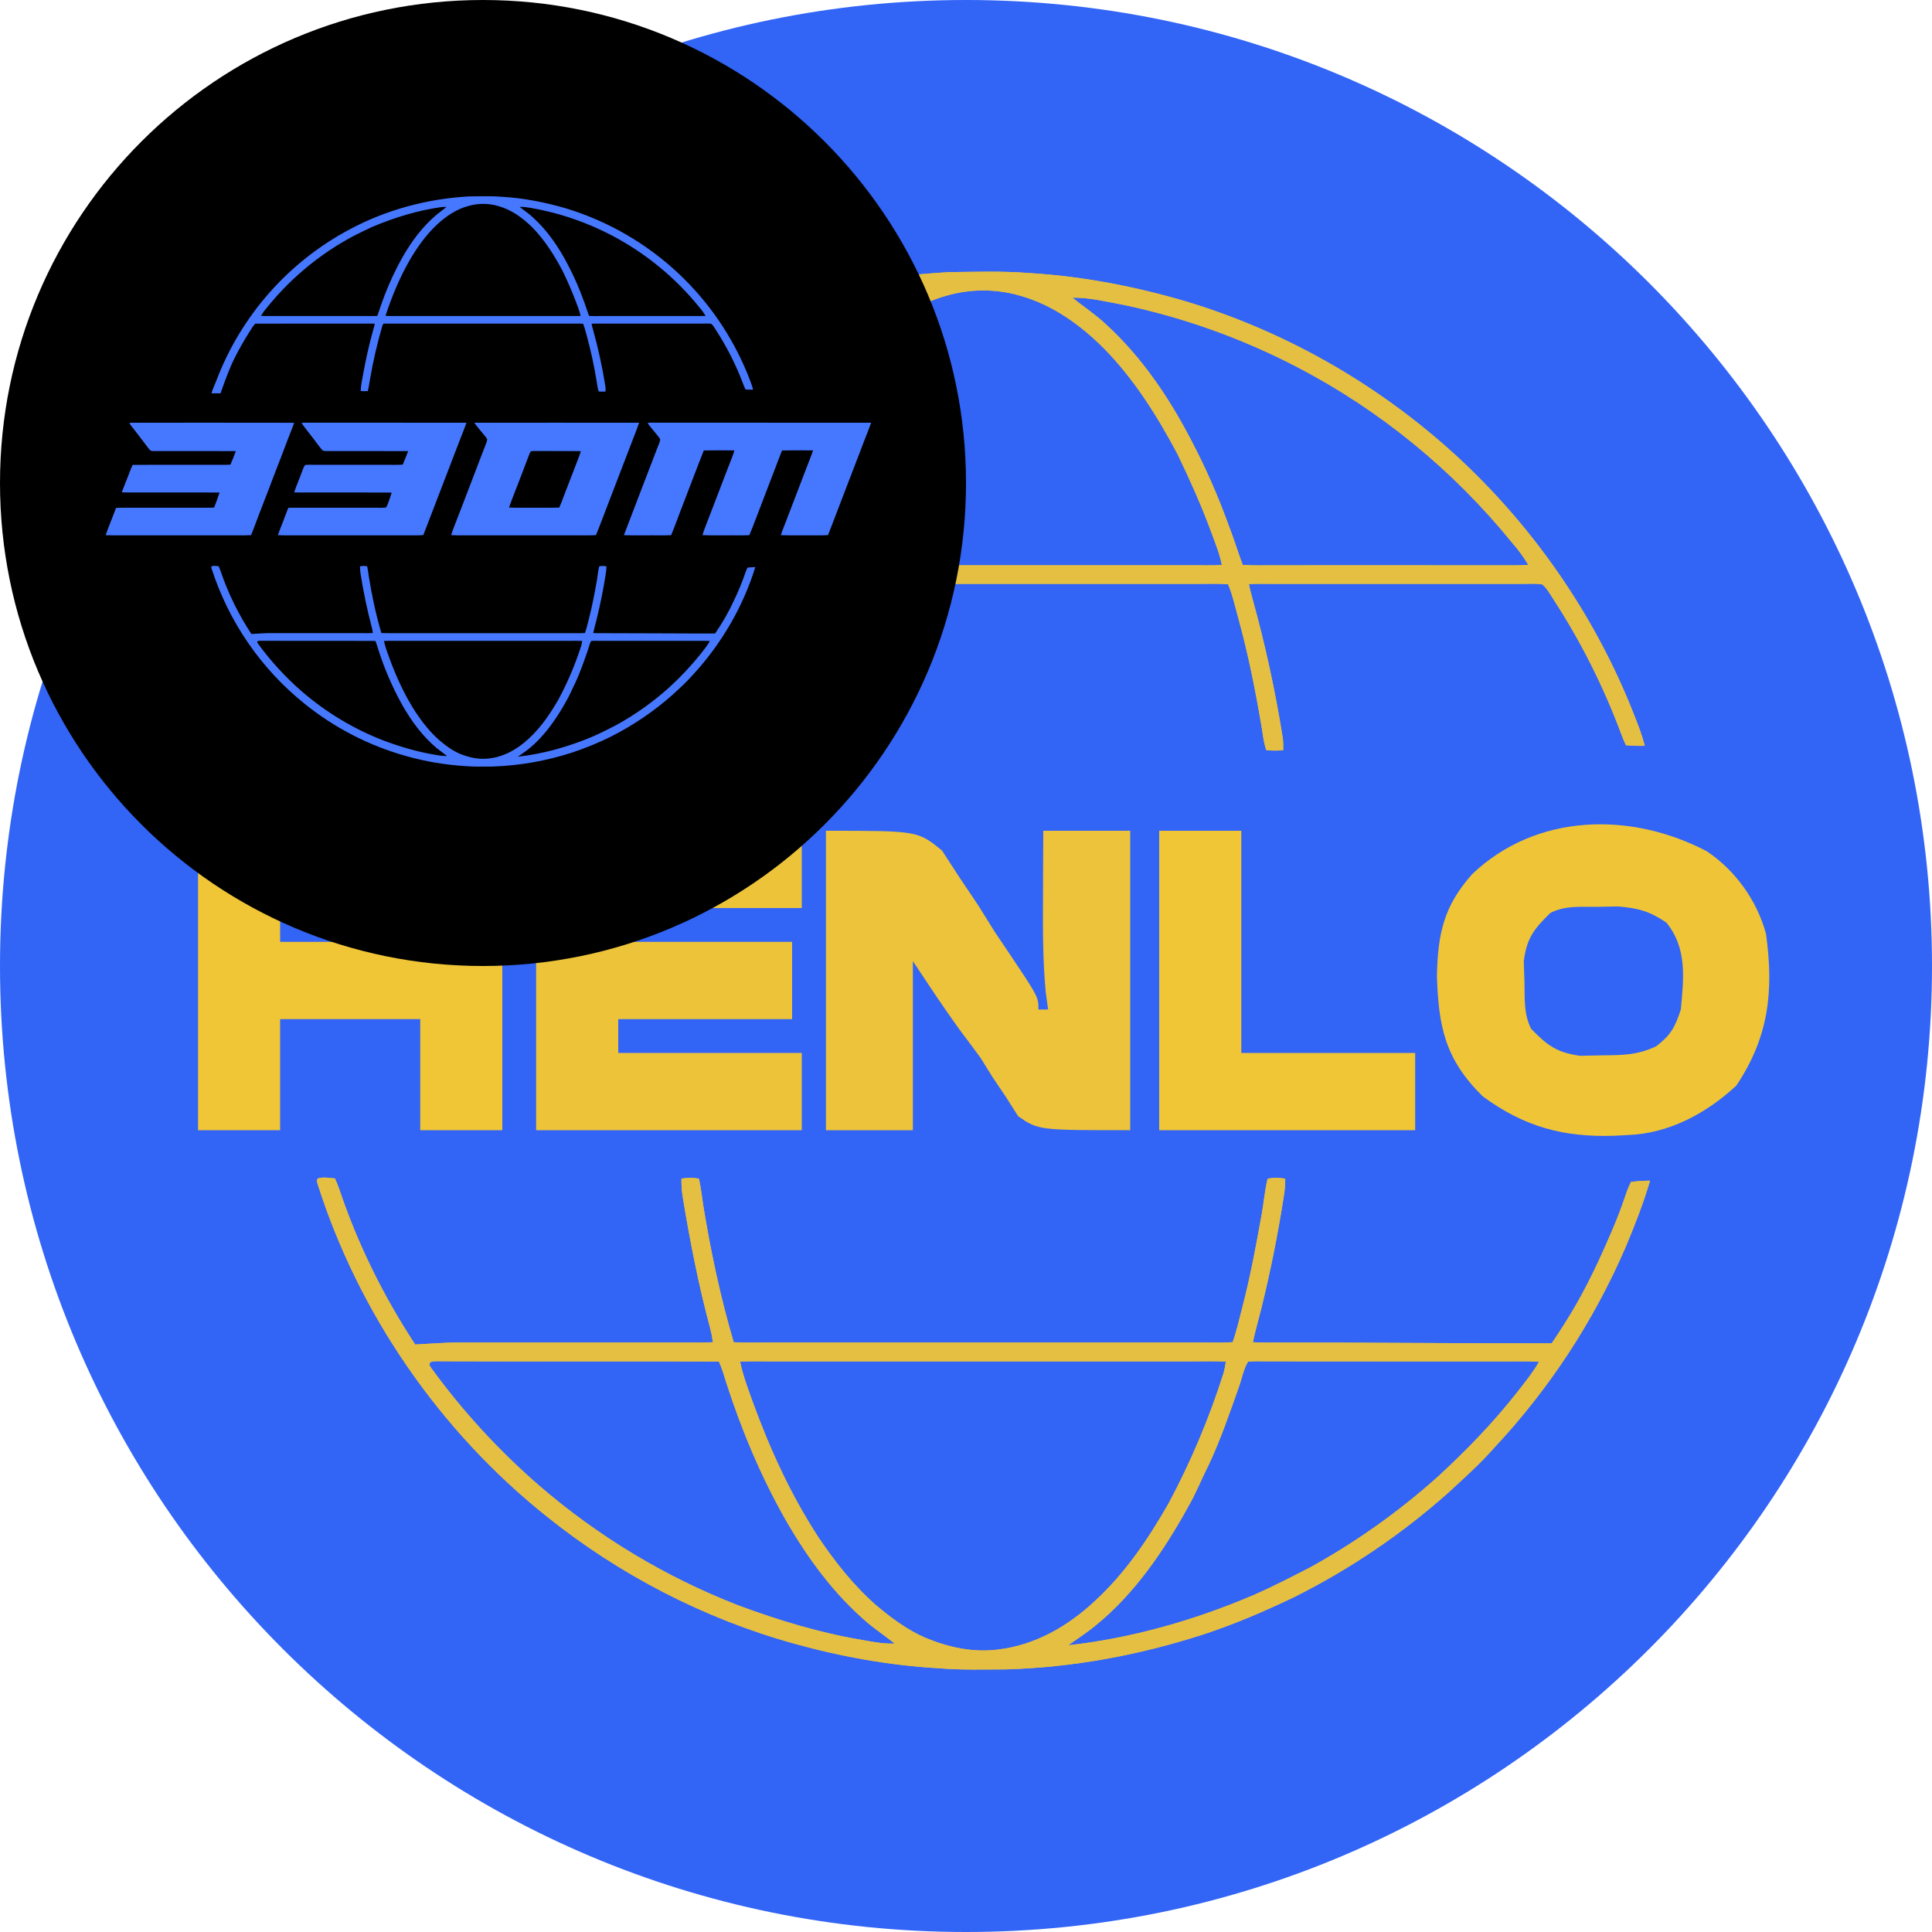
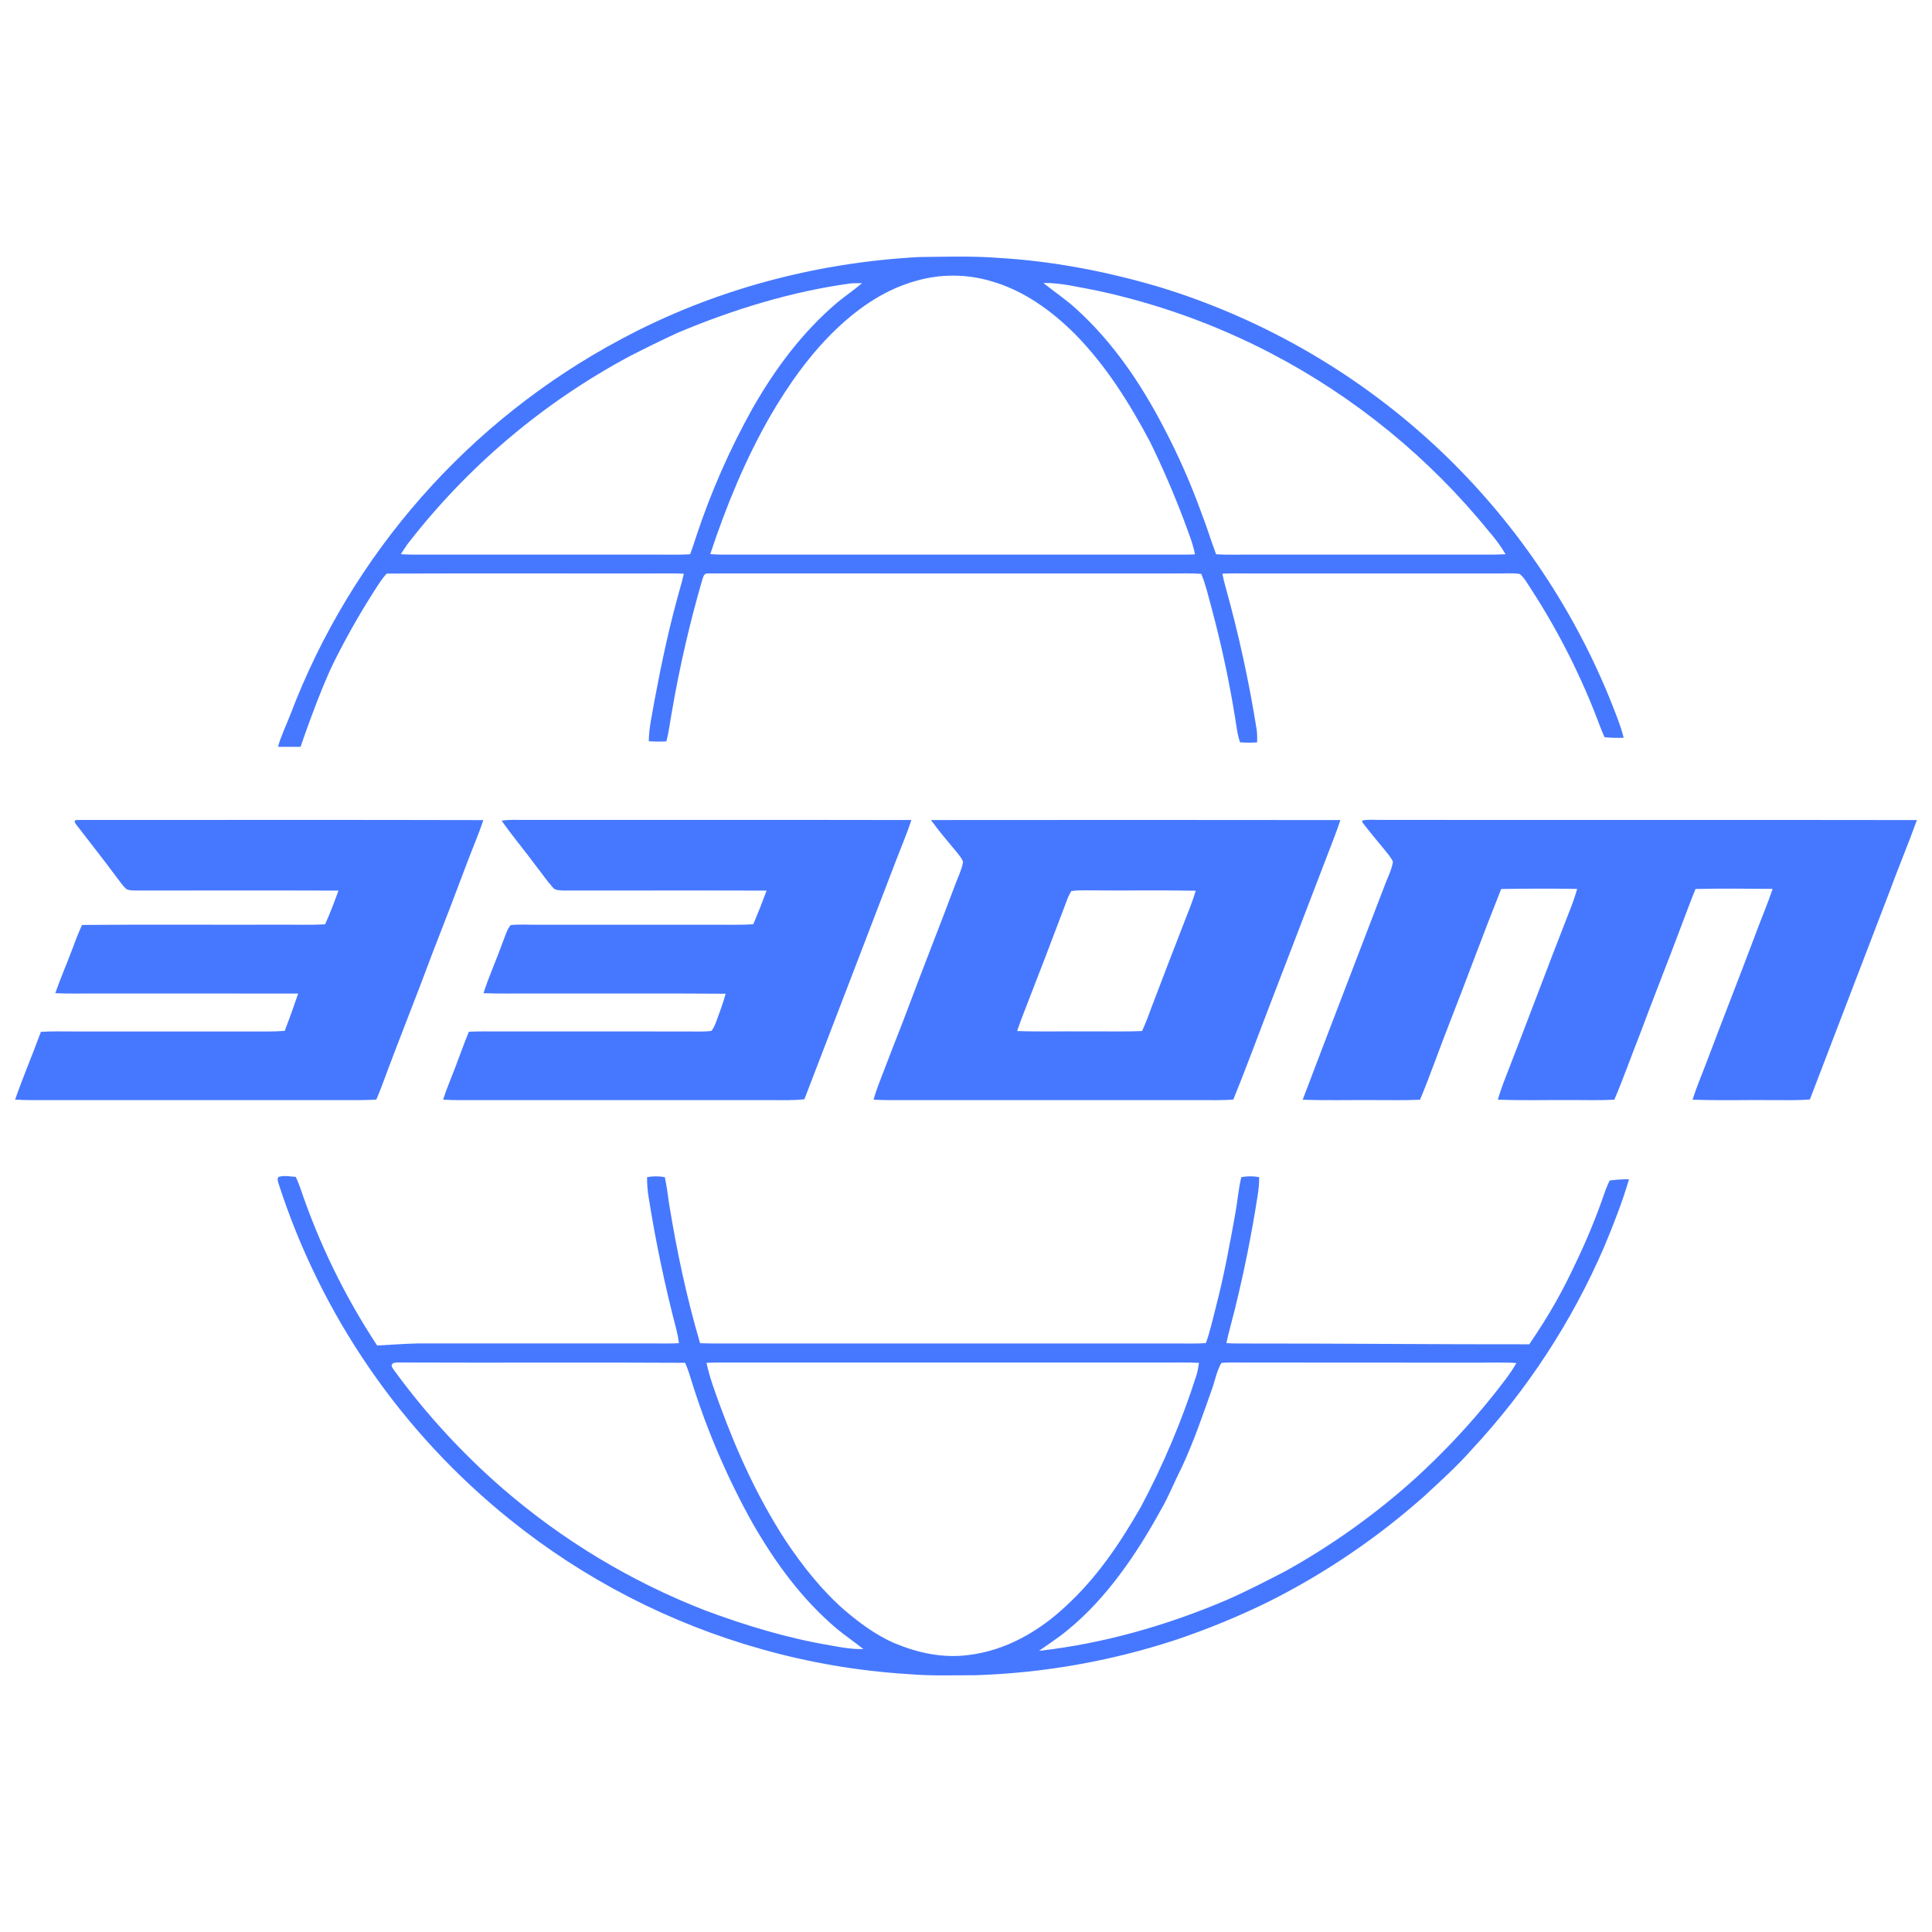
<svg xmlns="http://www.w3.org/2000/svg" viewBox="0 0 128 128">
-   <path fill="#3264F6" d="M64 128c35.346 0 64-28.654 64-64S99.346 0 64 0 0 28.654 0 64s28.654 64 64 64" />
-   <path fill="#E4BF42" d="M62.907 18.029c1.748-.019 3.516-.079 5.26.06 3.546.21 7.08.895 10.483 1.903 6.81 2.065 13.097 5.74 18.279 10.616 4.777 4.512 8.601 10.053 11.088 16.138.345.87.724 1.758.953 2.663a9.5 9.5 0 0 1-1.249-.037c-.111-.248-.22-.497-.314-.752a45.5 45.5 0 0 0-4.498-8.934c-.221-.325-.427-.733-.743-.972-.465-.071-.953-.023-1.423-.031l-16.176.001c-.608.001-1.215-.019-1.824.014q.09.454.218.903a83 83 0 0 1 2.026 9.295c.037.272.034.542.027.813-.373.025-.74.022-1.114-.005-.189-.525-.23-1.061-.325-1.606-.41-2.423-.89-4.817-1.545-7.188-.21-.748-.365-1.484-.666-2.202-.677-.054-1.341-.02-2.023-.025l-30.234-.002c-.253-.016-.284.234-.355.416-.8 2.827-1.5 5.678-1.979 8.579-.12.66-.193 1.319-.364 1.968a10 10 0 0 1-1.152-.01c.012-.932.232-1.782.382-2.696.444-2.382.956-4.777 1.612-7.11.112-.374.217-.748.298-1.13-.808-.039-1.62-.007-2.428-.015-5.66.006-11.334-.014-16.992.008-.386.422-.657.9-.967 1.377a48 48 0 0 0-2.469 4.377C23.71 46.426 22.5 50 22.5 50h-1.472c.137-.579.593-1.54.802-2.095a46.5 46.5 0 0 1 12.332-18.01 45.8 45.8 0 0 1 9.3-6.51c5.99-3.21 12.667-4.988 19.445-5.356m-13.631 19.39q.34.027.683.033l29.133-.001c.621-.003 1.24.016 1.86-.015-.147-.775-.475-1.546-.745-2.29-.637-1.723-1.392-3.397-2.19-5.052-1.341-2.527-2.88-4.986-4.9-7.032-1.552-1.55-3.391-2.873-5.528-3.47a8.73 8.73 0 0 0-4.868-.006c-1.935.535-3.57 1.63-5.032 2.977-1.788 1.66-3.258 3.726-4.482 5.828-1.64 2.845-2.9 5.914-3.931 9.028m9.23-17.674c-3.887.518-7.762 1.712-11.373 3.231-1.037.487-2.072.98-3.09 1.508-5.652 3.02-10.653 7.218-14.565 12.295-.148.211-.285.429-.423.647.256.013.513.026.77.028l16.042-.001c.705-.005 1.393.026 2.095-.026q.217-.58.4-1.169a48.3 48.3 0 0 1 3.694-8.378c1.486-2.596 3.25-4.96 5.542-6.901.523-.427 1.085-.802 1.594-1.243q-.343-.005-.686.009m12.542-.022c.732.586 1.498 1.09 2.188 1.731 2.379 2.17 4.17 4.812 5.653 7.654a45 45 0 0 1 2.517 5.708c.344.861.598 1.751.93 2.615.742.048 1.487.015 2.232.022 5.102.004 10.204-.006 15.307.001.459.004.92.002 1.379-.028a9.7 9.7 0 0 0-1.079-1.476c-3.886-4.792-8.768-8.797-14.247-11.637a45 45 0 0 0-11.48-4.114c-1.109-.202-2.279-.498-3.4-.476M21.102 78.062c.337-.092.744-.016 1.09.013.106.24.208.48.291.727 1.217 3.629 2.925 7.077 5.023 10.276.648-.03 2.035-.132 2.682-.134h15.306c.58 0 1.159.016 1.737-.019q-.061-.465-.178-.92c-.761-2.818-1.325-5.699-1.8-8.578a7 7 0 0 1-.105-1.34c.4-.065.758-.076 1.159.003.12.56.193 1.126.272 1.694.502 3.093 1.143 6.133 2.03 9.141.788.039 1.573.016 2.36.02h28.745c.653-.004 1.3.025 1.951-.024.281-.765.448-1.581.659-2.37.527-2.027.904-4.08 1.274-6.141.14-.775.194-1.554.386-2.32a3.1 3.1 0 0 1 1.167 0c-.004.412-.029.82-.106 1.226a85 85 0 0 1-1.49 7.414c-.182.733-.394 1.455-.55 2.194.478.028.957.027 1.437.022 5.727-.006 12.633.063 18.359.054 1.31-1.924 2.143-3.395 3.128-5.504.648-1.411 1.288-2.857 1.776-4.333q.146-.442.353-.859.629-.077 1.262-.08c-.443 1.505-1.02 2.978-1.629 4.424a46.3 46.3 0 0 1-8.666 13.238c-.953 1.085-2.018 2.036-3.077 3.013a47 47 0 0 1-10.154 6.887c-2.006.965-4.064 1.849-6.182 2.536-4.2 1.345-8.55 2.153-12.964 2.279-1.474.002-2.964.052-4.435-.073-3.232-.186-6.454-.759-9.572-1.627-5.983-1.656-11.622-4.577-16.458-8.464C29.13 94.792 23.79 87.06 21.045 78.45c-.029-.127-.11-.321.057-.388m38.177 30.831c-.567-.453-1.167-.864-1.732-1.322-2.3-1.95-4.027-4.321-5.522-6.92-1.627-2.877-2.894-5.906-3.908-9.048-.15-.47-.278-.943-.485-1.395-6.058-.037-12.128.007-18.188-.02-.285.011-.608-.038-.883.04-.225.143-.05.299.046.458a46.4 46.4 0 0 0 7.108 7.732 45.3 45.3 0 0 0 13.197 7.942c2.652.987 5.425 1.828 8.218 2.294.714.132 1.419.259 2.149.239M49.033 90.21c.194.945.535 1.83.862 2.74 1.141 3.115 2.5 6.089 4.312 8.875 1.087 1.623 2.348 3.22 3.82 4.51.992.841 2.092 1.66 3.29 2.175 1.534.637 3.144.988 4.807.777 2.444-.287 4.626-1.54 6.399-3.201 2.03-1.865 3.507-4.064 4.875-6.436a51 51 0 0 0 3.663-8.67c.073-.252.114-.508.155-.767-.749-.045-1.496-.014-2.248-.02H50.845c-.605 0-1.208-.014-1.812.017m21.737 18.795c4.216-.468 8.384-1.662 12.28-3.327 1.283-.561 2.531-1.207 3.777-1.848a46 46 0 0 0 8.498-6.053c1.835-1.696 3.576-3.489 5.124-5.452.53-.678 1.091-1.362 1.514-2.103-.817-.055-1.643-.018-2.464-.025-5.185-.002-10.369.002-15.554-.006-.418.002-.842-.02-1.26.023-.317.523-.415 1.181-.633 1.751-.607 1.72-1.208 3.468-1.986 5.118-.466.908-.829 1.857-1.346 2.74-1.57 2.857-3.554 5.777-6.106 7.845-.585.489-1.223.896-1.844 1.337" />
-   <path fill="#E4BF42" d="M62.907 18.029c1.748-.019 3.516-.079 5.26.06 3.546.21 7.08.895 10.483 1.903 6.81 2.065 13.097 5.74 18.279 10.616 4.777 4.512 8.601 10.053 11.088 16.138.345.87.724 1.758.953 2.663a9.5 9.5 0 0 1-1.249-.037c-.111-.248-.22-.497-.314-.752a45.5 45.5 0 0 0-4.498-8.934c-.221-.325-.427-.733-.743-.972-.465-.071-.953-.023-1.423-.031l-16.176.001c-.608.001-1.215-.019-1.824.014q.09.454.218.903a83 83 0 0 1 2.026 9.295c.037.272.034.542.027.813-.373.025-.74.022-1.114-.005-.189-.525-.23-1.061-.325-1.606-.41-2.423-.89-4.817-1.545-7.188-.21-.748-.365-1.484-.666-2.202-.677-.054-1.341-.02-2.023-.025l-30.234-.002c-.253-.016-.284.234-.355.416-.8 2.827-1.5 5.678-1.979 8.579-.12.66-.193 1.319-.364 1.968a10 10 0 0 1-1.152-.01c.012-.932.232-1.782.382-2.696.444-2.382.956-4.777 1.612-7.11.112-.374.217-.748.298-1.13-.808-.039-1.62-.007-2.428-.015-5.66.006-11.334-.014-16.992.008-.386.422-.657.9-.967 1.377a48 48 0 0 0-2.469 4.377C23.71 46.426 22.5 50 22.5 50h-1.472c.137-.579.593-1.54.802-2.095a46.5 46.5 0 0 1 12.332-18.01 45.8 45.8 0 0 1 9.3-6.51c5.99-3.21 12.667-4.988 19.445-5.356m-13.631 19.39q.34.027.683.033l29.133-.001c.621-.003 1.24.016 1.86-.015-.147-.775-.475-1.546-.745-2.29-.637-1.723-1.392-3.397-2.19-5.052-1.341-2.527-2.88-4.986-4.9-7.032-1.552-1.55-3.391-2.873-5.528-3.47a8.73 8.73 0 0 0-4.868-.006c-1.935.535-3.57 1.63-5.032 2.977-1.788 1.66-3.258 3.726-4.482 5.828-1.64 2.845-2.9 5.914-3.931 9.028m9.23-17.674c-3.887.518-7.762 1.712-11.373 3.231-1.037.487-2.072.98-3.09 1.508-5.652 3.02-10.653 7.218-14.565 12.295-.148.211-.285.429-.423.647.256.013.513.026.77.028l16.042-.001c.705-.005 1.393.026 2.095-.026q.217-.58.4-1.169a48.3 48.3 0 0 1 3.694-8.378c1.486-2.596 3.25-4.96 5.542-6.901.523-.427 1.085-.802 1.594-1.243q-.343-.005-.686.009m12.542-.022c.732.586 1.498 1.09 2.188 1.731 2.379 2.17 4.17 4.812 5.653 7.654a45 45 0 0 1 2.517 5.708c.344.861.598 1.751.93 2.615.742.048 1.487.015 2.232.022 5.102.004 10.204-.006 15.307.001.459.004.92.002 1.379-.028a9.7 9.7 0 0 0-1.079-1.476c-3.886-4.792-8.768-8.797-14.247-11.637a45 45 0 0 0-11.48-4.114c-1.109-.202-2.279-.498-3.4-.476M21.102 78.062c.337-.092.744-.016 1.09.013.106.24.208.48.291.727 1.217 3.629 2.925 7.077 5.023 10.276.648-.03 2.035-.132 2.682-.134h15.306c.58 0 1.159.016 1.737-.019q-.061-.465-.178-.92c-.761-2.818-1.325-5.699-1.8-8.578a7 7 0 0 1-.105-1.34c.4-.065.758-.076 1.159.003.12.56.193 1.126.272 1.694.502 3.093 1.143 6.133 2.03 9.141.788.039 1.573.016 2.36.02h28.745c.653-.004 1.3.025 1.951-.024.281-.765.448-1.581.659-2.37.527-2.027.904-4.08 1.274-6.141.14-.775.194-1.554.386-2.32a3.1 3.1 0 0 1 1.167 0c-.004.412-.029.82-.106 1.226a85 85 0 0 1-1.49 7.414c-.182.733-.394 1.455-.55 2.194.478.028.957.027 1.437.022 5.727-.006 12.633.063 18.359.054 1.31-1.924 2.143-3.395 3.128-5.504.648-1.411 1.288-2.857 1.776-4.333q.146-.442.353-.859.629-.077 1.262-.08c-.443 1.505-1.02 2.978-1.629 4.424a46.3 46.3 0 0 1-8.666 13.238c-.953 1.085-2.018 2.036-3.077 3.013a47 47 0 0 1-10.154 6.887c-2.006.965-4.064 1.849-6.182 2.536-4.2 1.345-8.55 2.153-12.964 2.279-1.474.002-2.964.052-4.435-.073-3.232-.186-6.454-.759-9.572-1.627-5.983-1.656-11.622-4.577-16.458-8.464C29.13 94.792 23.79 87.06 21.045 78.45c-.029-.127-.11-.321.057-.388m38.177 30.831c-.567-.453-1.167-.864-1.732-1.322-2.3-1.95-4.027-4.321-5.522-6.92-1.627-2.877-2.894-5.906-3.908-9.048-.15-.47-.278-.943-.485-1.395-6.058-.037-12.128.007-18.188-.02-.285.011-.608-.038-.883.04-.225.143-.05.299.046.458a46.4 46.4 0 0 0 7.108 7.732 45.3 45.3 0 0 0 13.197 7.942c2.652.987 5.425 1.828 8.218 2.294.714.132 1.419.259 2.149.239M49.033 90.21c.194.945.535 1.83.862 2.74 1.141 3.115 2.5 6.089 4.312 8.875 1.087 1.623 2.348 3.22 3.82 4.51.992.841 2.092 1.66 3.29 2.175 1.534.637 3.144.988 4.807.777 2.444-.287 4.626-1.54 6.399-3.201 2.03-1.865 3.507-4.064 4.875-6.436a51 51 0 0 0 3.663-8.67c.073-.252.114-.508.155-.767-.749-.045-1.496-.014-2.248-.02H50.845c-.605 0-1.208-.014-1.812.017m21.737 18.795c4.216-.468 8.384-1.662 12.28-3.327 1.283-.561 2.531-1.207 3.777-1.848a46 46 0 0 0 8.498-6.053c1.835-1.696 3.576-3.489 5.124-5.452.53-.678 1.091-1.362 1.514-2.103-.817-.055-1.643-.018-2.464-.025-5.185-.002-10.369.002-15.554-.006-.418.002-.842-.02-1.26.023-.317.523-.415 1.181-.633 1.751-.607 1.72-1.208 3.468-1.986 5.118-.466.908-.829 1.857-1.346 2.74-1.57 2.857-3.554 5.777-6.106 7.845-.585.489-1.223.896-1.844 1.337" />
-   <path fill="#EFC537" d="M97.535 57.916c4.243-4.047 10.513-4.16 15.546-1.516 1.898 1.267 3.325 3.27 3.924 5.475.522 3.832.177 6.832-1.965 10.045-1.978 1.837-4.461 3.182-7.2 3.28l-.876.047c-3.378.112-5.969-.587-8.724-2.607-2.494-2.447-2.934-4.606-3.04-7.98.056-2.808.461-4.646 2.335-6.744m8.305 2.164c-1.119.012-2.111-.105-3.12.4-1.096 1.073-1.567 1.665-1.767 3.205L101 65.04c.027 1.12-.064 2.11.44 3.12 1.083 1.11 1.687 1.566 3.241 1.79l1.419-.03c1.375-.01 2.386-.011 3.632-.603.971-.752 1.241-1.255 1.628-2.437.192-2.094.427-4.05-.96-5.76-1.116-.751-1.858-.955-3.205-1.065z" />
-   <path fill="#F0C536" d="M76.8 55.04h5.44v14.72h11.52v5.12H76.8z" />
-   <path fill="#ECC33A" d="M54.72 55.04c6.08 0 6.08 0 7.693 1.313l1.147 1.767 1.243 1.849 1.117 1.791.957 1.421C68.8 66.053 68.8 66.053 68.8 66.88h.64l-.159-1.149c-.199-2.137-.191-4.244-.18-6.39l.008-2.442.011-1.859h5.76v19.84c-6.08 0-6.08 0-7.424-.926L66.66 72.7l-.896-1.329-.804-1.291q-.692-.945-1.4-1.88c-1.07-1.481-2.064-2.996-3.08-4.52v11.2h-5.76z" />
-   <path fill="#EDC439" d="M35.52 55.04h17.6v5.12H40.96v2.24h11.52v5.12H40.96v2.24h12.16v5.12h-17.6z" />
-   <path fill="#F0C536" d="M13.12 55.04h5.44v7.36h9.28v-7.36h5.44v19.84h-5.44v-7.36h-9.28v7.36h-5.44z" />
-   <path d="M32 64c17.673 0 32-14.327 32-32S49.673 0 32 0 0 14.327 0 32s14.327 32 32 32" />
-   <path fill="#4678FF" d="M42.923 28.02c.171-.035.36-.012.536-.017 4.75.006 9.505-.003 14.256.005-.232.645-.5 1.278-.736 1.923-.703 1.84-1.416 3.678-2.118 5.519-.314.026-.627.017-.941.017-.729-.008-1.46.016-2.188-.012.108-.34.247-.66.373-.994.419-1.117.86-2.226 1.28-3.343.156-.427.337-.846.483-1.277-.685-.005-1.372-.013-2.056.003-.133.316-.246.638-.369.956-.369.983-.759 1.957-1.125 2.94-.227.57-.43 1.151-.672 1.716-.404.022-.805.007-1.21.01-.632-.005-1.265.015-1.896-.012a7 7 0 0 1 .2-.577c.586-1.5 1.146-3.008 1.735-4.506q.104-.26.18-.53a68 68 0 0 0-2.026.003c-.472 1.179-.908 2.374-1.372 3.557-.271.682-.508 1.378-.792 2.055-.404.021-.805.008-1.21.01-.639-.005-1.28.014-1.919-.01.714-1.882 1.442-3.763 2.162-5.643.08-.227.206-.455.245-.693-.05-.118-.145-.22-.223-.32-.181-.213-.355-.433-.531-.65-.022-.035-.079-.086-.066-.13m-11.501-.013c3.639-.002 7.28-.005 10.919.001q-.073.222-.157.44l-1.805 4.697c-.297.77-.581 1.545-.894 2.308-.283.02-.566.016-.85.014h-7.871c-.291 0-.581.005-.872-.012.09-.32.222-.622.338-.934.19-.502.393-.998.58-1.5.404-1.081.832-2.152 1.237-3.233.077-.22.195-.44.233-.67-.033-.089-.101-.168-.16-.243-.237-.287-.48-.568-.698-.869m2.299 5.621c.604.022 1.21.004 1.816.01.505-.005 1.011.012 1.516-.01.103-.225.19-.457.274-.69.311-.821.63-1.64.947-2.457q.118-.29.21-.59c-.966-.017-1.931.001-2.896-.01-.14.002-.289-.007-.426.023a1.5 1.5 0 0 0-.115.246q-.561 1.49-1.14 2.971-.1.251-.186.507m-13.164-5.623c3.447.004 6.897-.004 10.344.003-.125.382-.284.75-.427 1.124-.81 2.108-1.615 4.21-2.427 6.316-.28.027-.558.023-.838.02h-7.871c-.309 0-.616.007-.924-.011.092-.29.212-.568.32-.851.124-.32.235-.643.367-.96.265-.01.53-.008.795-.007l5.028.001c.213-.002.434.015.646-.016.056-.066.091-.157.124-.238.092-.248.183-.495.255-.751-1.696-.013-3.392-.002-5.088-.006-.457-.004-.915.01-1.371-.008.15-.462.352-.906.516-1.364.06-.148.106-.327.21-.45.23-.026.465-.007.696-.01h4.723c.351-.002.7.011 1.05-.013q.189-.444.355-.896c-1.807-.006-3.614 0-5.421-.002-.097-.01-.214.005-.28-.082-.16-.178-.295-.38-.445-.569-.3-.407-.63-.796-.92-1.21.19-.029.39-.021.582-.02m-11.896.002c3.596 0 7.234-.006 10.827.003-.119.359-.268.701-.402 1.055q-.47 1.251-.958 2.496c-.433 1.168-.902 2.321-1.332 3.49q-.077.204-.162.403c-.284.018-.566.016-.85.014H7.912c-.304 0-.608.006-.912-.012.212-.608.466-1.2.688-1.806.295-.018.59-.011.884-.01h4.723c.299 0 .597.007.896-.016q.189-.493.357-.993c-1.822-.004-3.645 0-5.468-.002-.337 0-.671.007-1.008-.008.14-.407.315-.8.465-1.204q.112-.312.248-.614c1.757-.015 3.515-.002 5.272-.007.405-.004.806.013 1.21-.01.133-.294.247-.595.356-.898-1.81-.007-3.62-.002-5.43-.002-.071-.004-.156-.003-.22-.036-.1-.085-.176-.202-.256-.305-.353-.48-.726-.944-1.087-1.416-.042-.06-.078-.122.03-.122M31.1 13.012c.713-.008 1.435-.032 2.146.024 1.447.086 2.89.366 4.278.777a18.96 18.96 0 0 1 7.458 4.332 19 19 0 0 1 4.525 6.585c.14.355.295.717.389 1.086q-.255.01-.51-.015a5 5 0 0 1-.128-.307 18.6 18.6 0 0 0-1.836-3.645c-.09-.133-.174-.3-.303-.397-.19-.029-.389-.01-.58-.012h-6.6c-.249 0-.497-.008-.745.006q.036.185.089.368.522 1.873.827 3.793c.015.111.013.221.01.332q-.226.015-.454-.002c-.077-.215-.094-.433-.133-.656a29 29 0 0 0-.63-2.933c-.086-.305-.149-.605-.272-.898-.276-.022-.547-.008-.825-.01l-12.337-.001c-.103-.007-.116.095-.145.17a32 32 0 0 0-.807 3.5c-.05.27-.08.538-.149.803a4 4 0 0 1-.47-.004c.005-.38.095-.727.156-1.1.181-.972.39-1.95.658-2.901a6 6 0 0 0 .121-.461c-.33-.016-.66-.003-.99-.006-2.31.002-4.625-.006-6.934.003-.157.172-.268.367-.394.562a20 20 0 0 0-1.008 1.786c-.401.808-.895 2.267-.895 2.267h-.6c.055-.237.242-.629.327-.855a18.97 18.97 0 0 1 8.827-10.006c2.444-1.31 5.168-2.035 7.934-2.185m-5.562 7.912q.14.011.279.013h11.887c.254-.001.506.006.76-.006-.06-.316-.195-.631-.305-.935a24 24 0 0 0-.893-2.061c-.548-1.031-1.176-2.034-2-2.87-.633-.632-1.384-1.172-2.256-1.415a3.56 3.56 0 0 0-1.986-.003c-.79.219-1.457.665-2.053 1.215-.73.677-1.33 1.52-1.83 2.378-.668 1.161-1.182 2.413-1.603 3.684m3.766-7.212c-1.586.212-3.167.699-4.64 1.319-.424.198-.846.4-1.261.615a18.55 18.55 0 0 0-5.943 5.017q-.09.13-.173.264.157.009.314.011h6.546c.288-.002.568.01.855-.01q.088-.237.163-.478a19.7 19.7 0 0 1 1.507-3.418c.607-1.06 1.326-2.024 2.262-2.816.213-.175.442-.328.65-.507a5 5 0 0 0-.28.003m5.118-.009c.299.24.611.445.893.707.97.885 1.701 1.963 2.306 3.123q.595 1.129 1.027 2.329c.14.351.244.714.38 1.067.303.02.607.006.91.009 2.082.001 4.164-.003 6.246 0a8 8 0 0 0 .563-.011 4 4 0 0 0-.44-.602 18.5 18.5 0 0 0-5.814-4.749 18.4 18.4 0 0 0-4.684-1.679c-.452-.082-.93-.203-1.387-.194m-20.38 23.805c.137-.038.303-.007.444.005q.067.146.12.297a18.2 18.2 0 0 0 2.049 4.193c.264-.012.83-.054 1.094-.055h6.246c.236 0 .473.007.708-.007a3 3 0 0 0-.072-.376 36 36 0 0 1-.735-3.5 3 3 0 0 1-.043-.547c.164-.026.31-.03.473.001.05.229.08.46.111.692.205 1.262.467 2.502.829 3.73.321.015.642.006.963.008h11.729c.266-.002.53.01.796-.01.115-.312.183-.645.269-.967.215-.827.369-1.665.52-2.506.057-.316.079-.634.157-.947.158-.03.32-.03.476 0a3 3 0 0 1-.043.5 35 35 0 0 1-.608 3.026c-.074.299-.16.594-.224.895.195.012.39.011.586.01 2.337-.003 5.155.025 7.491.021.535-.785.875-1.385 1.277-2.246a17 17 0 0 0 .724-1.768q.06-.18.145-.35.255-.032.514-.033c-.18.614-.416 1.215-.664 1.805a18.9 18.9 0 0 1-3.536 5.402c-.39.443-.824.83-1.256 1.23a19.2 19.2 0 0 1-4.143 2.81 20 20 0 0 1-2.523 1.034 19.1 19.1 0 0 1-5.29.93c-.601.001-1.209.022-1.81-.03a18.6 18.6 0 0 1-3.905-.663 18.8 18.8 0 0 1-6.716-3.454 18.93 18.93 0 0 1-6.177-8.972c-.011-.051-.044-.13.024-.158m15.578 12.58c-.232-.184-.477-.352-.707-.54-.939-.795-1.643-1.762-2.253-2.823a20 20 0 0 1-1.595-3.692c-.061-.191-.113-.385-.198-.569-2.472-.015-4.949.003-7.421-.008-.117.004-.248-.016-.36.016-.092.059-.021.122.018.187a19 19 0 0 0 2.9 3.155 18.5 18.5 0 0 0 5.385 3.24c1.082.404 2.214.747 3.354.937.291.054.579.105.877.097m-4.181-7.623c.079.385.218.747.352 1.118.465 1.271 1.02 2.485 1.759 3.621.444.663.958 1.314 1.559 1.84.404.344.853.678 1.342.888.626.26 1.283.403 1.962.317.997-.117 1.887-.628 2.61-1.306.829-.761 1.432-1.658 1.99-2.626a21 21 0 0 0 1.495-3.538c.03-.103.046-.207.063-.313-.306-.018-.61-.006-.917-.008H26.178c-.247 0-.493-.006-.74.007m8.87 7.67c1.72-.192 3.42-.68 5.01-1.358.524-.23 1.033-.493 1.541-.755a18.8 18.8 0 0 0 3.468-2.47 19.4 19.4 0 0 0 2.09-2.224c.217-.277.446-.556.618-.858-.333-.023-.67-.008-1.005-.01q-3.173 0-6.347-.003c-.17.001-.343-.008-.514.01-.13.213-.17.481-.258.714-.248.702-.493 1.415-.81 2.088-.19.37-.339.758-.55 1.118-.64 1.166-1.45 2.358-2.491 3.202-.239.199-.5.365-.753.545" />
+   <path fill="#4678FF" d="M90.25 54.361c.424-.087.894-.03 1.331-.042 11.802.015 23.615-.008 35.419.012-.576 1.605-1.242 3.18-1.829 4.784-1.746 4.576-3.518 9.148-5.262 13.728-.78.064-1.557.042-2.338.042-1.811-.02-3.627.04-5.436-.03.269-.846.614-1.642.927-2.472 1.041-2.779 2.137-5.537 3.18-8.316.388-1.062.838-2.104 1.2-3.176-1.702-.013-3.408-.033-5.108.007-.33.786-.611 1.587-.917 2.378-.916 2.445-1.885 4.868-2.795 7.313-.564 1.418-1.068 2.863-1.669 4.269-1.004.054-2 .017-3.006.025-1.571-.013-3.143.037-4.711-.03q.217-.73.497-1.435c1.456-3.732 2.847-7.483 4.31-11.209q.26-.646.448-1.318-2.517-.034-5.034.007c-1.172 2.933-2.256 5.905-3.409 8.848-.673 1.697-1.262 3.428-1.967 5.112-1.004.052-2 .02-3.007.025-1.587-.013-3.18.034-4.767-.025 1.774-4.682 3.582-9.36 5.371-14.037.199-.564.512-1.132.609-1.724-.124-.293-.36-.547-.554-.796-.45-.53-.882-1.077-1.32-1.617-.054-.087-.196-.213-.163-.323m-28.574-.032c9.04-.005 18.087-.013 27.128.002q-.181.552-.39 1.095l-4.485 11.683c-.738 1.916-1.443 3.843-2.22 5.741-.704.05-1.407.04-2.113.035H60.041c-.723 0-1.444.012-2.166-.03.223-.796.551-1.547.84-2.323.471-1.249.976-2.483 1.44-3.731 1.004-2.69 2.067-5.353 3.074-8.042.19-.547.484-1.095.578-1.667-.082-.221-.25-.417-.397-.604-.589-.714-1.193-1.41-1.734-2.16m5.712 13.98c1.5.054 3.006.01 4.511.024 1.255-.012 2.512.03 3.767-.025.256-.56.472-1.137.68-1.716.773-2.042 1.566-4.08 2.353-6.112q.294-.72.522-1.467c-2.4-.043-4.797.002-7.195-.025-.348.005-.718-.018-1.058.057q-.171.293-.286.612-1.394 3.706-2.832 7.39-.249.625-.462 1.261M34.682 54.32c8.564.01 17.135-.01 25.7.008-.311.95-.706 1.865-1.061 2.796-2.013 5.243-4.013 10.472-6.03 15.71-.696.068-1.387.058-2.082.05H31.653c-.767 0-1.53.017-2.295-.027.228-.722.526-1.413.795-2.117.308-.796.584-1.6.912-2.388.658-.025 1.316-.02 1.975-.017l12.492.002c.529-.005 1.078.037 1.605-.04.139-.164.226-.39.308-.592.228-.617.454-1.231.633-1.868-4.213-.032-8.427-.005-12.64-.015-1.136-.01-2.274.025-3.407-.02.373-1.149.875-2.253 1.282-3.392.15-.369.263-.814.522-1.12.571-.064 1.155-.017 1.729-.025h11.734c.872-.005 1.74.028 2.609-.032q.47-1.105.882-2.229c-4.49-.015-8.98 0-13.468-.005-.241-.025-.532.013-.696-.204-.398-.443-.733-.945-1.106-1.415-.745-1.013-1.565-1.98-2.285-3.01.472-.072.971-.052 1.448-.05m-29.558.005c8.934 0 17.973-.015 26.9.008-.296.893-.666 1.743-1 2.624a468 468 0 0 1-2.38 6.209c-1.075 2.905-2.24 5.773-3.309 8.68q-.19.509-.402 1.003c-.706.045-1.406.04-2.112.035H3.266c-.755 0-1.51.015-2.266-.03.527-1.512 1.158-2.985 1.71-4.492.732-.045 1.465-.027 2.196-.025H16.64c.743 0 1.483.018 2.226-.04q.469-1.225.887-2.47c-4.527-.01-9.056 0-13.585-.005-.838 0-1.667.018-2.505-.02.348-1.012.783-1.99 1.156-2.994q.277-.777.616-1.528c4.365-.037 8.733-.005 13.098-.017 1.006-.01 2.002.032 3.006-.025.33-.731.614-1.48.885-2.234C17.927 58.988 13.43 59 8.933 59c-.176-.01-.388-.007-.547-.09-.248-.21-.437-.502-.636-.758-.877-1.194-1.803-2.348-2.7-3.522-.105-.15-.194-.304.074-.304M60.876 17.03c1.771-.02 3.565-.08 5.331.06 3.596.213 7.18.91 10.629 1.932a47.1 47.1 0 0 1 18.53 10.776 47.25 47.25 0 0 1 11.241 16.38c.348.883.733 1.783.967 2.7a9 9 0 0 1-1.267-.036 12 12 0 0 1-.318-.764 46.3 46.3 0 0 0-4.562-9.067c-.223-.33-.432-.746-.752-.987-.473-.072-.967-.025-1.441-.03H82.836c-.619 0-1.235-.02-1.85.015q.088.46.22.915a85 85 0 0 1 2.055 9.435 5 5 0 0 1 .025.826q-.562.037-1.128-.005c-.192-.535-.234-1.077-.33-1.632a72 72 0 0 0-1.566-7.296c-.214-.758-.37-1.504-.676-2.233-.685-.055-1.359-.02-2.05-.025l-30.65-.003c-.256-.017-.289.237-.36.423a80 80 0 0 0-2.006 8.706c-.124.672-.198 1.339-.37 1.998q-.584.03-1.167-.01c.012-.945.236-1.809.387-2.736.45-2.418.97-4.85 1.635-7.216q.173-.568.3-1.147c-.82-.04-1.64-.008-2.459-.015-5.74.005-11.49-.015-17.227.007-.39.428-.666.913-.98 1.398a50 50 0 0 0-2.504 4.443c-.996 2.01-2.223 5.639-2.223 5.639h-1.49c.136-.59.6-1.565.811-2.127a47.17 47.17 0 0 1 21.931-24.89c6.072-3.258 12.84-5.061 19.712-5.434M47.057 36.71q.348.029.693.033h29.533c.631-.003 1.257.015 1.888-.015-.149-.786-.484-1.57-.757-2.326a60 60 0 0 0-2.219-5.126c-1.361-2.565-2.922-5.06-4.969-7.14-1.573-1.572-3.438-2.915-5.605-3.52a8.84 8.84 0 0 0-4.934-.007c-1.963.545-3.62 1.654-5.1 3.023-1.814 1.684-3.305 3.78-4.547 5.915-1.66 2.888-2.937 6.002-3.983 9.163m9.357-17.939c-3.94.527-7.869 1.739-11.528 3.281a85 85 0 0 0-3.133 1.53 46.1 46.1 0 0 0-14.765 12.48q-.225.323-.43.656.39.023.78.027H43.6c.716-.005 1.411.025 2.124-.025q.219-.59.405-1.189a49 49 0 0 1 3.744-8.502c1.509-2.636 3.295-5.034 5.62-7.004.53-.436 1.099-.816 1.615-1.261a13 13 0 0 0-.695.007m12.715-.022c.743.597 1.518 1.107 2.219 1.758 2.41 2.202 4.226 4.883 5.729 7.768a45 45 0 0 1 2.552 5.794c.347.873.606 1.776.944 2.654.753.05 1.508.015 2.26.022 5.173.003 10.346-.007 15.519 0q.699.011 1.398-.027a10 10 0 0 0-1.093-1.498 46 46 0 0 0-14.445-11.812 45.7 45.7 0 0 0-11.637-4.177c-1.123-.204-2.31-.505-3.446-.482M18.496 77.962c.34-.095.752-.017 1.103.012q.166.363.298.74a45.3 45.3 0 0 0 5.09 10.429c.657-.03 2.063-.134 2.719-.137h15.518c.586 0 1.175.017 1.759-.017q-.06-.474-.18-.936a90 90 0 0 1-1.825-8.706 7.5 7.5 0 0 1-.107-1.36c.407-.065.77-.075 1.175.002.124.57.199 1.144.276 1.722.51 3.139 1.16 6.223 2.06 9.278.797.037 1.594.015 2.392.02h29.14c.661-.005 1.317.024 1.978-.025.286-.776.455-1.605.668-2.406.534-2.057.917-4.141 1.292-6.233.142-.786.196-1.577.39-2.356a3.2 3.2 0 0 1 1.183 0q-.002.627-.107 1.244a87 87 0 0 1-1.51 7.527c-.184.744-.398 1.477-.557 2.226.484.03.969.027 1.456.025 5.806-.007 12.807.062 18.611.052 1.329-1.952 2.174-3.445 3.173-5.587a42 42 0 0 0 1.798-4.397q.15-.448.361-.87.633-.08 1.277-.083c-.448 1.527-1.034 3.022-1.65 4.49a47 47 0 0 1-8.785 13.437c-.969 1.102-2.047 2.065-3.12 3.06a47.7 47.7 0 0 1-10.294 6.989 50 50 0 0 1-6.268 2.572 47.4 47.4 0 0 1-13.143 2.313c-1.493.003-3.004.055-4.497-.074a46.2 46.2 0 0 1-9.702-1.649 46.7 46.7 0 0 1-16.685-8.592 47.1 47.1 0 0 1-15.347-22.317c-.027-.127-.11-.324.06-.393m38.703 31.292c-.577-.458-1.185-.876-1.757-1.343-2.333-1.978-4.082-4.383-5.597-7.022a49.8 49.8 0 0 1-3.963-9.184c-.152-.475-.28-.958-.492-1.415-6.142-.038-12.296.007-18.437-.02-.29.01-.616-.04-.895.04-.228.146-.052.303.045.465a47.2 47.2 0 0 0 7.205 7.847 46 46 0 0 0 13.379 8.06c2.688 1.005 5.5 1.858 8.333 2.33.723.135 1.438.262 2.179.242M46.81 90.292c.197.958.542 1.858.875 2.781 1.155 3.162 2.534 6.181 4.37 9.007 1.103 1.649 2.38 3.268 3.873 4.577 1.004.856 2.12 1.686 3.334 2.209 1.556.646 3.188 1.002 4.875.788 2.477-.291 4.688-1.562 6.484-3.248 2.06-1.893 3.558-4.125 4.945-6.532a52.3 52.3 0 0 0 3.714-8.8c.074-.257.114-.516.156-.78-.76-.044-1.515-.014-2.278-.02H48.647c-.614 0-1.222-.014-1.836.018m22.035 19.079c4.273-.478 8.497-1.692 12.447-3.378 1.302-.572 2.567-1.227 3.829-1.878a46.7 46.7 0 0 0 8.616-6.144 48 48 0 0 0 5.192-5.532c.54-.69 1.109-1.383 1.536-2.134-.828-.058-1.665-.02-2.497-.025q-7.883 0-15.769-.008c-.422.003-.852-.02-1.277.025-.323.53-.422 1.197-.641 1.776-.616 1.746-1.225 3.52-2.012 5.194-.472.92-.843 1.885-1.367 2.781-1.59 2.9-3.602 5.865-6.189 7.965-.593.495-1.242.907-1.87 1.355" />
</svg>
